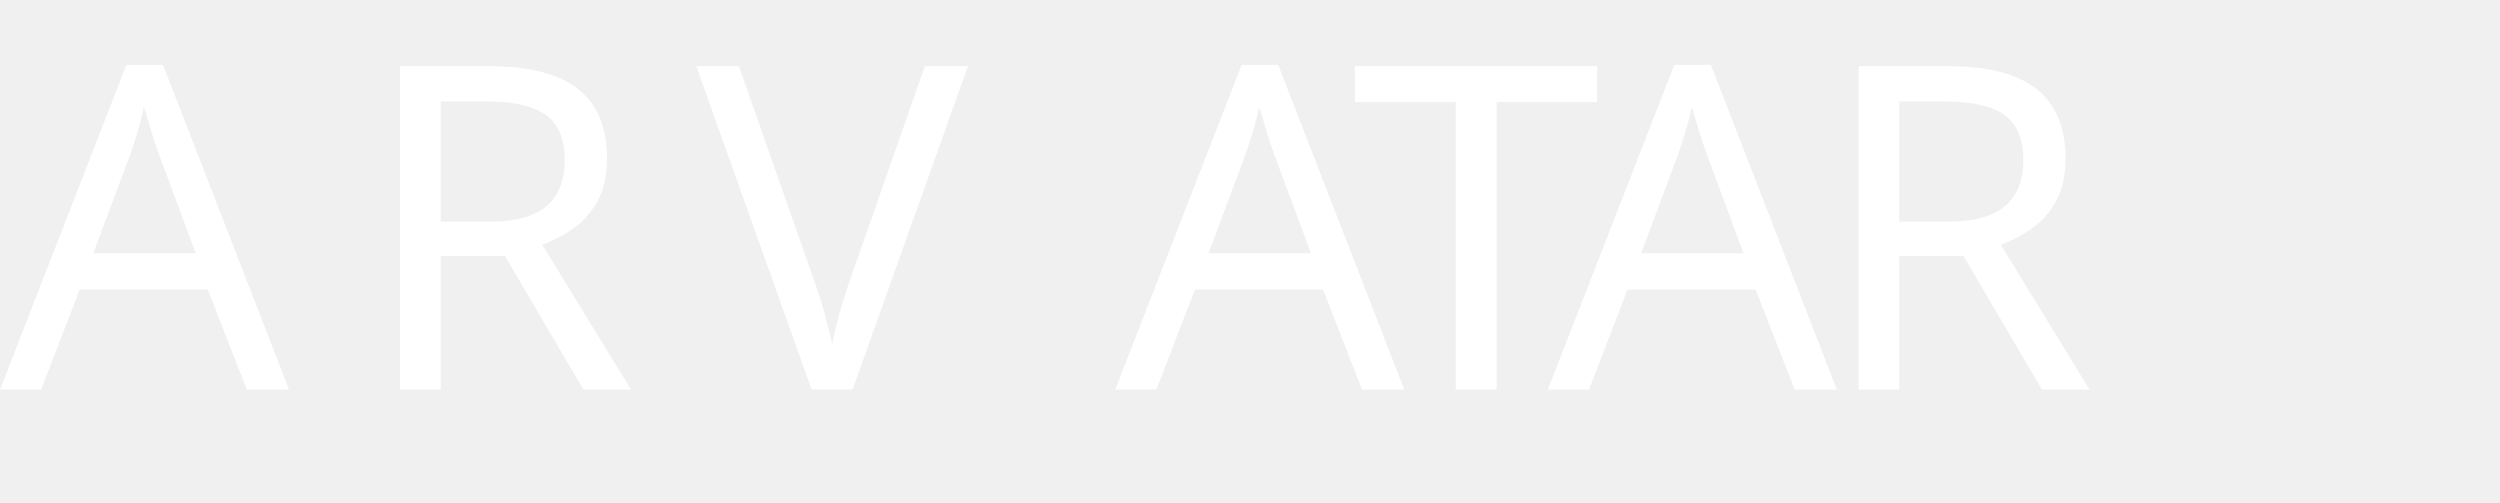
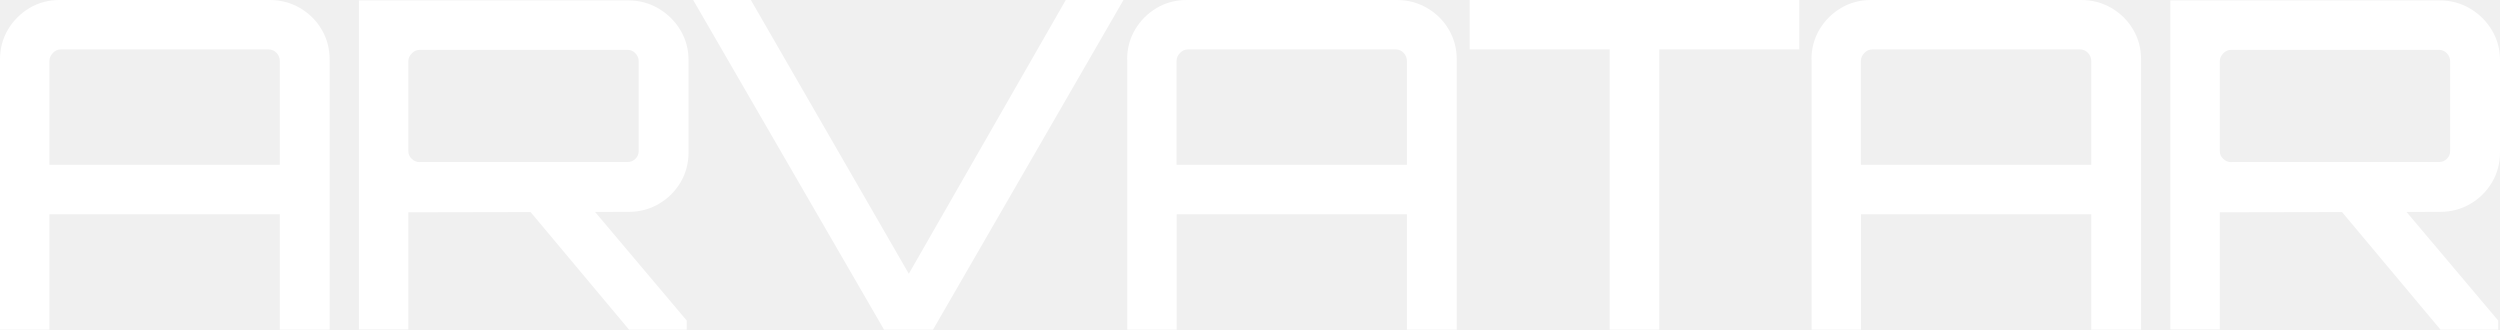
- <svg xmlns="http://www.w3.org/2000/svg" id="_图层_2" data-name="图层 2" viewBox="0 0 180.43 36.29">
+ <svg xmlns="http://www.w3.org/2000/svg" id="_图层_2" data-name="图层 2" viewBox="0 0 178.53 23.54">
  <defs>
    <style>
      .cls-1 {
-         letter-spacing: -.08em;
-       }
- 
-       .cls-2 {
        fill: #fff;
-         font-family: Orbitron-Medium, Orbitron;
-         font-size: 32.69px;
-         font-variation-settings: 'wght' 500;
-         font-weight: 500;
-       }
- 
-       .cls-3 {
-         letter-spacing: -.07em;
-       }
- 
-       .cls-4 {
-         letter-spacing: -.05em;
-       }
- 
-       .cls-5 {
-         letter-spacing: -.05em;
      }
    </style>
  </defs>
  <g id="_图层_1-2" data-name="图层 1">
-     <text class="cls-2" transform="translate(0 28.12)">
-       <tspan class="cls-5" x="0" y="0">A</tspan>
-       <tspan class="cls-3" x="25.7" y="0">R</tspan>
-       <tspan class="cls-1" x="50.25" y="0">V</tspan>
-       <tspan class="cls-4" x="80.49" y="0">ATAR</tspan>
-     </text>
+     <g>
+       <path class="cls-1" d="M0,4.25c0-.78,.19-1.5,.57-2.14,.38-.64,.89-1.15,1.54-1.54,.64-.38,1.36-.57,2.14-.57h15.01c.78,0,1.5,.19,2.16,.57,.65,.38,1.17,.89,1.55,1.54,.38,.64,.57,1.36,.57,2.14V23.54h-3.56V15.3H3.53v8.24H0V4.25Zm19.98,7.52V4.35c0-.22-.08-.41-.23-.57-.15-.16-.34-.25-.56-.25H4.35c-.22,0-.41,.08-.57,.25s-.25,.35-.25,.57v7.42H19.98Z" />
+       <path class="cls-1" d="M25.63,23.54V.03h19.26c.78,0,1.5,.2,2.16,.59,.65,.39,1.17,.91,1.55,1.55,.38,.64,.57,1.35,.57,2.11v6.6c0,.78-.19,1.5-.57,2.14-.38,.64-.9,1.16-1.55,1.54-.65,.38-1.37,.57-2.16,.57l-15.73,.03v8.37h-3.53Zm4.35-11.97h14.84c.22,0,.4-.08,.56-.23,.15-.15,.23-.34,.23-.56V4.38c0-.22-.08-.41-.23-.57-.15-.16-.34-.25-.56-.25h-14.84c-.22,0-.41,.08-.57,.25-.16,.16-.25,.35-.25,.57v6.41c0,.22,.08,.4,.25,.56,.16,.15,.35,.23,.57,.23Zm14.94,11.97l-7.36-8.79h4.61l6.87,8.14v.65h-4.12Z" />
+       <path class="cls-1" d="M63.13,23.54L49.5,0h4.12l11.28,19.55L76.11,0h4.12l-13.6,23.54h-3.5Z" />
+       <path class="cls-1" d="M80.49,4.25c0-.78,.19-1.5,.57-2.14,.38-.64,.89-1.15,1.54-1.54,.64-.38,1.36-.57,2.14-.57h15.01c.78,0,1.5,.19,2.16,.57,.65,.38,1.17,.89,1.55,1.54,.38,.64,.57,1.36,.57,2.14V23.54h-3.56V15.3h-16.44v8.24h-3.53V4.25Zm19.98,7.52V4.35c0-.22-.08-.41-.23-.57-.15-.16-.34-.25-.56-.25h-14.84c-.22,0-.41,.08-.57,.25s-.25,.35-.25,.57v7.42h16.44Z" />
+       <path class="cls-1" d="M114.95,23.54V3.53h-10V0h23.54V3.53h-10V23.54h-3.53Z" />
+       <path class="cls-1" d="M129.36,4.25c0-.78,.19-1.5,.57-2.14,.38-.64,.89-1.15,1.54-1.54,.64-.38,1.36-.57,2.14-.57h15.01c.78,0,1.5,.19,2.16,.57,.65,.38,1.17,.89,1.55,1.54,.38,.64,.57,1.36,.57,2.14V23.54h-3.56V15.3h-16.44v8.24h-3.53V4.25Zm19.98,7.52V4.35c0-.22-.08-.41-.23-.57-.15-.16-.34-.25-.56-.25h-14.84c-.22,0-.41,.08-.57,.25s-.25,.35-.25,.57v7.42h16.44Z" />
+       <path class="cls-1" d="M154.99,23.54V.03h19.26c.78,0,1.5,.2,2.16,.59,.65,.39,1.17,.91,1.55,1.55,.38,.64,.57,1.35,.57,2.11v6.6c0,.78-.19,1.5-.57,2.14-.38,.64-.9,1.16-1.55,1.54-.65,.38-1.37,.57-2.16,.57l-15.73,.03v8.37h-3.53Zm4.35-11.97h14.84c.22,0,.4-.08,.56-.23,.15-.15,.23-.34,.23-.56V4.38c0-.22-.08-.41-.23-.57-.15-.16-.34-.25-.56-.25h-14.84c-.22,0-.41,.08-.57,.25-.16,.16-.25,.35-.25,.57v6.41c0,.22,.08,.4,.25,.56,.16,.15,.35,.23,.57,.23Zm14.94,11.97l-7.36-8.79h4.61l6.87,8.14v.65h-4.12Z" />
+     </g>
  </g>
</svg>
